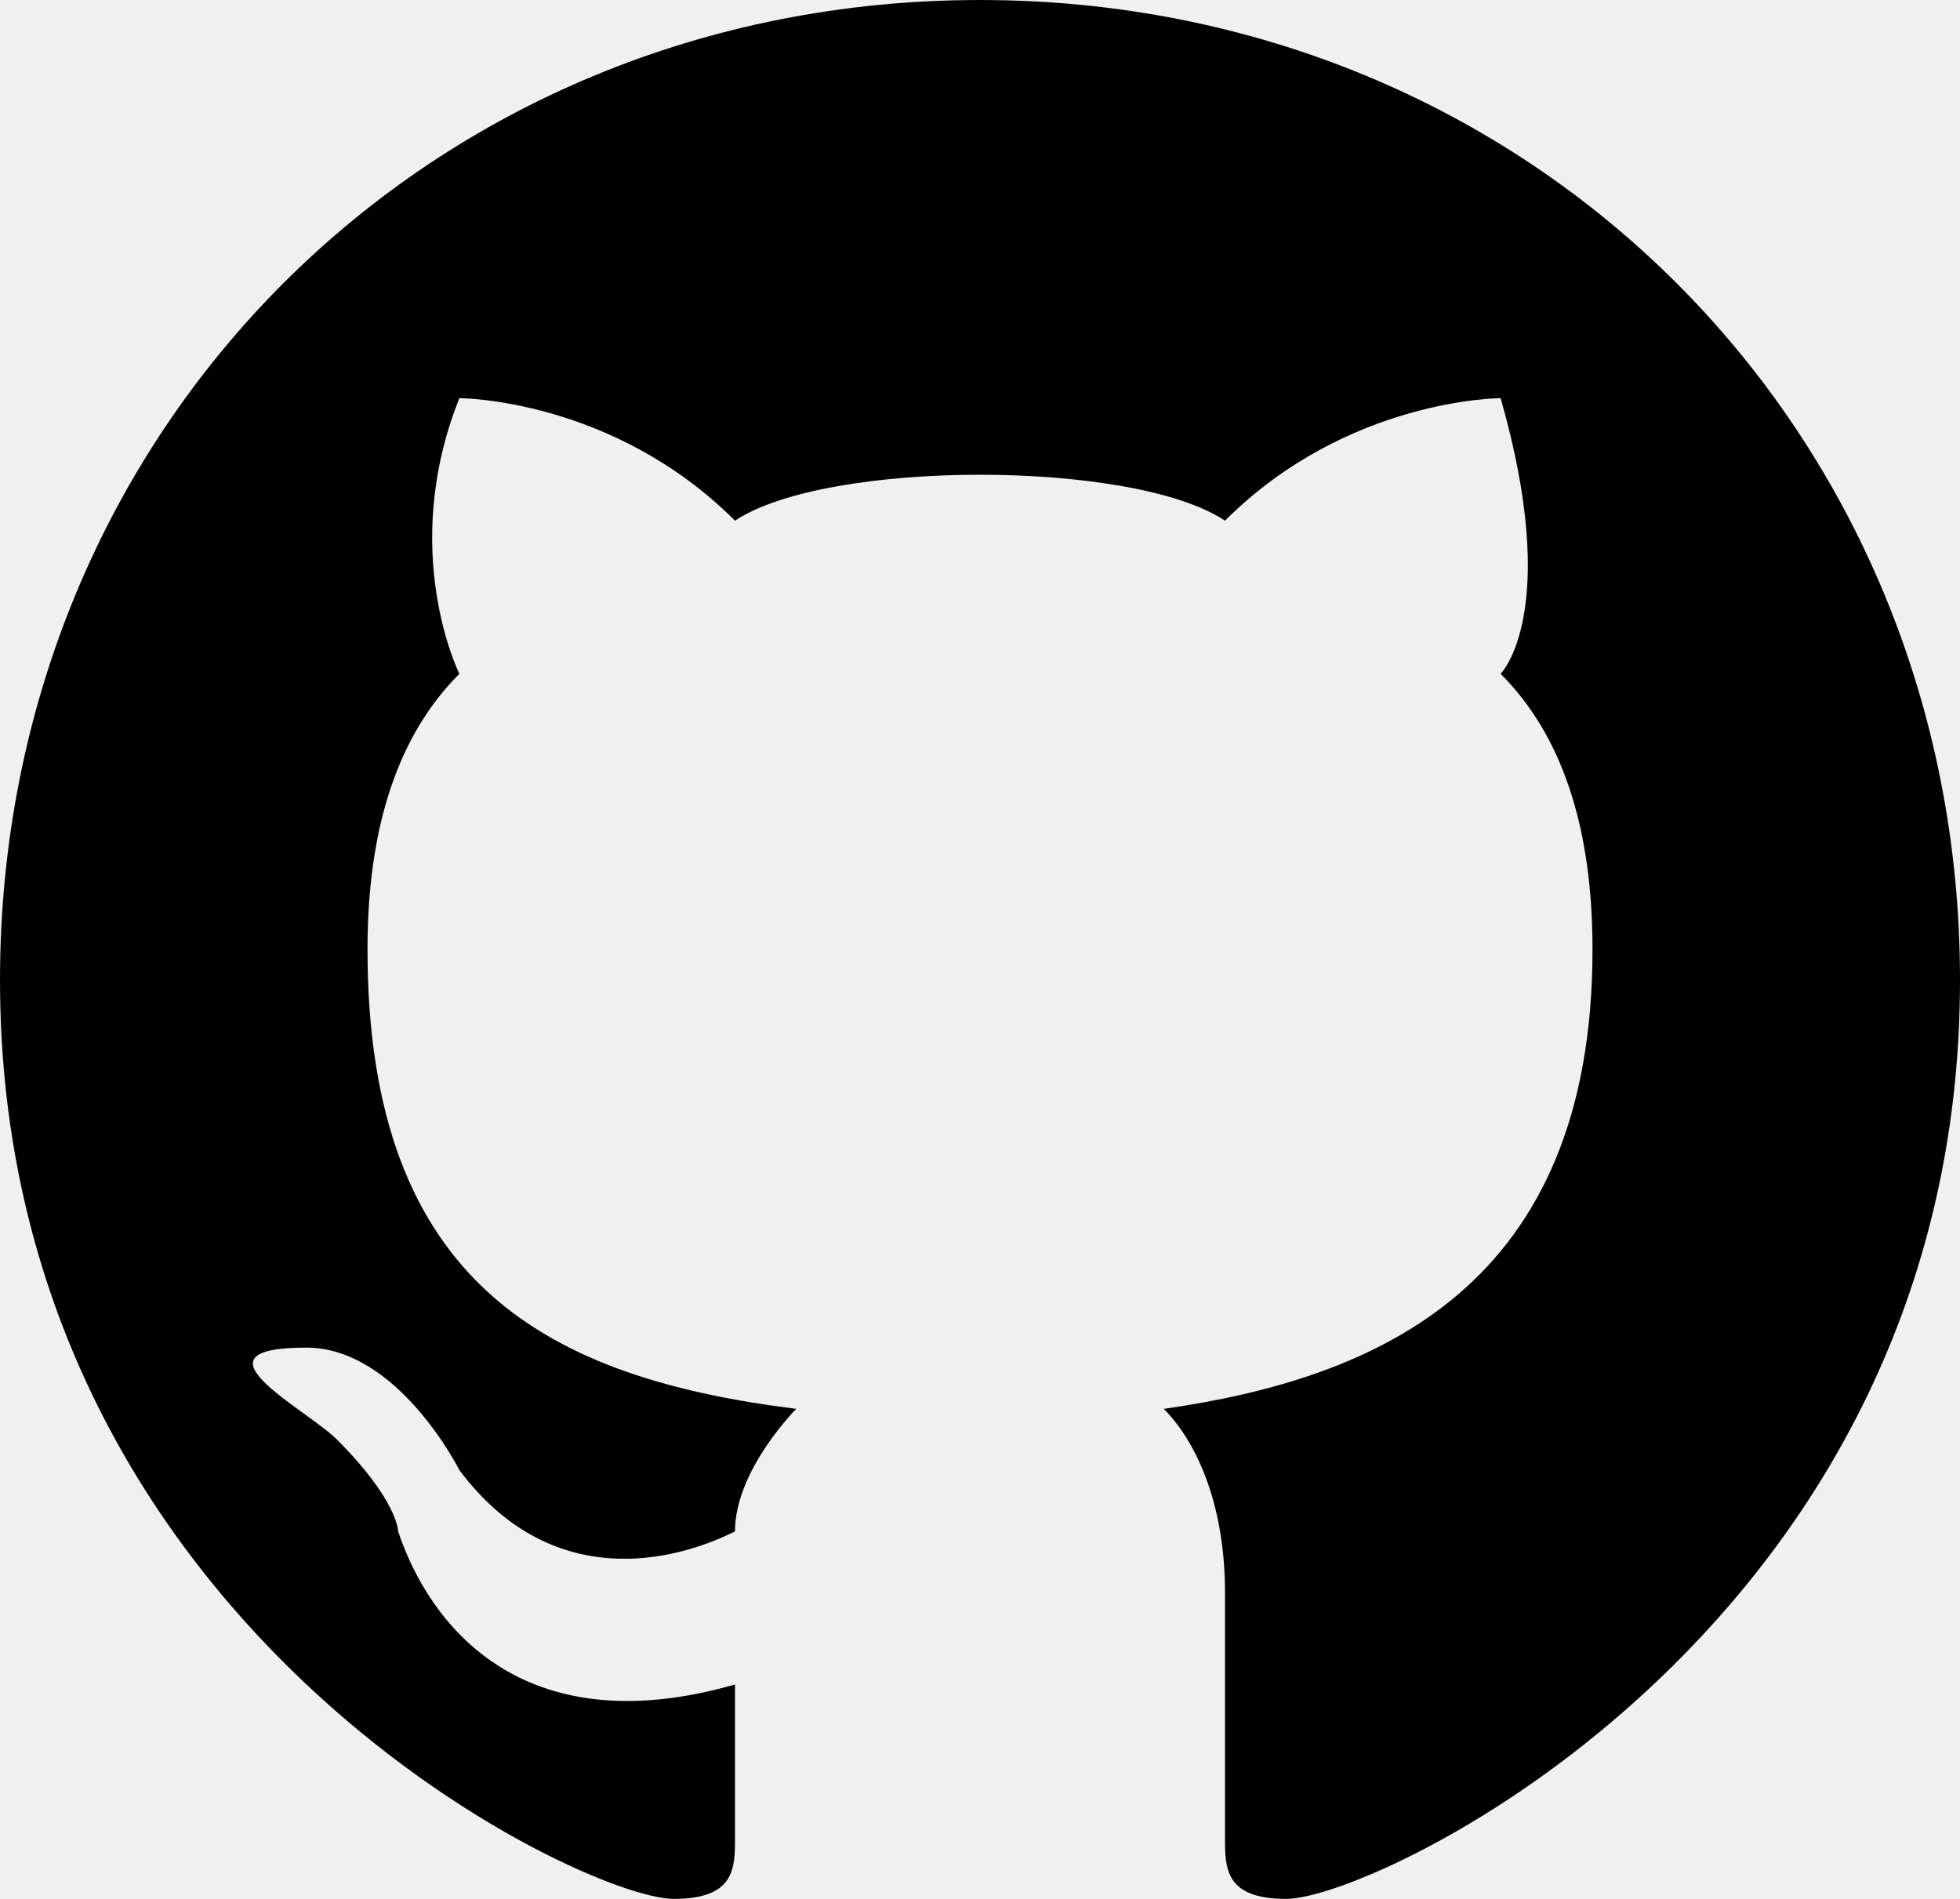
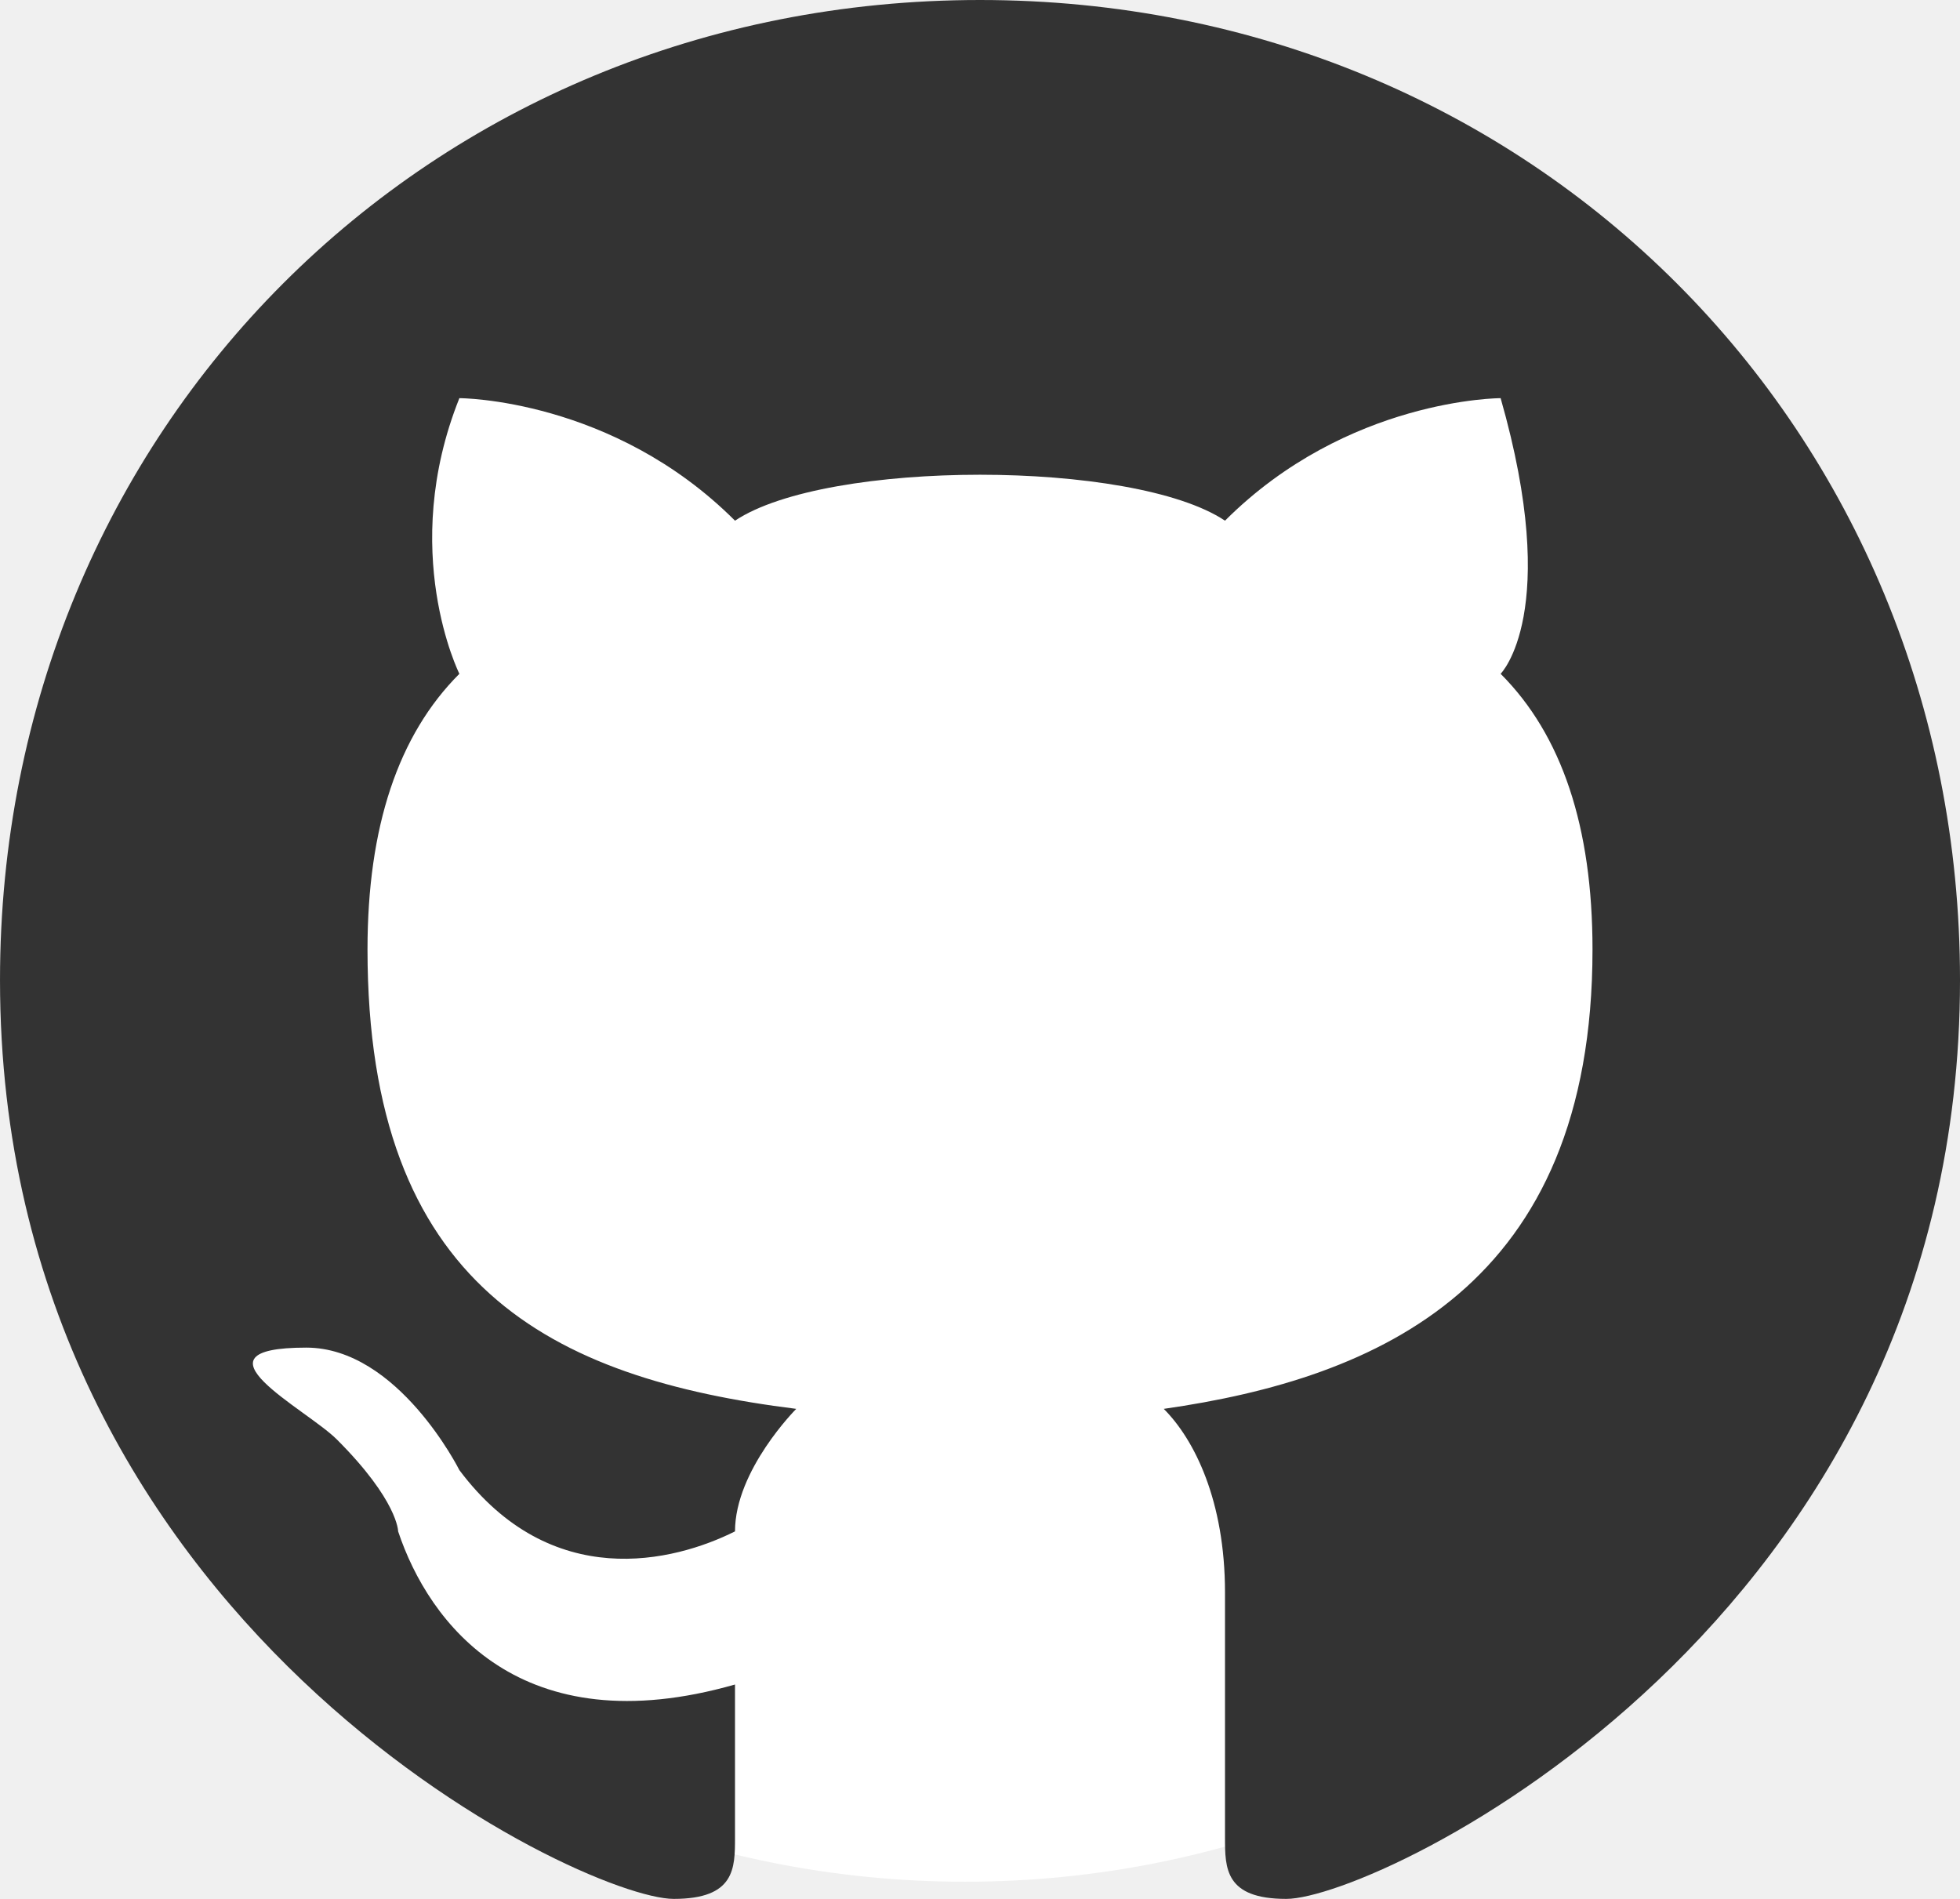
<svg xmlns="http://www.w3.org/2000/svg" width="135.467mm" height="131.233mm" viewBox="0 0 135.467 131.233" version="1.1" id="svg839">
  <defs id="defs836" />
  <g id="layer1" transform="translate(-25.40868,-16.98097)">
-     <path d="m 93.142,16.981 c -38.1,0 -67.733,29.633 -67.733,67.733 0,44.45 40.217,63.5 46.567,63.5 4.233,0 4.233,-2.117 4.233,-4.233 v -10.583 c -14.817,4.233 -21.167,-4.233 -23.283,-10.583 0,0 0,-2.117 -4.233,-6.35 -2.117,-2.117 -10.583,-6.35 -2.117,-6.35 6.35,0 10.583,8.467 10.583,8.467 6.35,8.467 14.817,6.35 19.05,4.233 0,-4.233 4.233,-8.467 4.233,-8.467 -16.933,-2.117 -29.633,-8.467 -29.633,-31.75 0,-8.467 2.117,-14.817 6.35,-19.05 0,0 -4.233,-8.467 0,-19.05 0,0 10.583,0 19.05,8.467 6.35,-4.233 27.517,-4.233 33.867,0 8.467,-8.467 19.05,-8.467 19.05,-8.467 4.233,14.817 0,19.05 0,19.05 4.233,4.233 6.35,10.583 6.35,19.05 0,23.283 -14.817,29.633 -29.633,31.75 2.117,2.117 4.233,6.35 4.233,12.7 v 16.933 c 0,2.117 0,4.233 4.233,4.233 6.35,0 46.567,-19.05 46.567,-63.5 0,-38.1 -29.633,-67.733 -67.733,-67.733 z" id="path2" style="stroke-width:0.265" />
+     <ellipse style="fill:#ffffff;stroke-width:0.85;stroke-linejoin:round;paint-order:markers fill stroke" id="path1161" cx="92.104" cy="82.883" rx="65.743" ry="64.145" />
+     <path d="m 93.142,16.981 c -38.1,0 -67.733,29.633 -67.733,67.733 0,44.45 40.217,63.5 46.567,63.5 4.233,0 4.233,-2.117 4.233,-4.233 v -10.583 c -14.817,4.233 -21.167,-4.233 -23.283,-10.583 0,0 0,-2.117 -4.233,-6.35 -2.117,-2.117 -10.583,-6.35 -2.117,-6.35 6.35,0 10.583,8.467 10.583,8.467 6.35,8.467 14.817,6.35 19.05,4.233 0,-4.233 4.233,-8.467 4.233,-8.467 -16.933,-2.117 -29.633,-8.467 -29.633,-31.75 0,-8.467 2.117,-14.817 6.35,-19.05 0,0 -4.233,-8.467 0,-19.05 0,0 10.583,0 19.05,8.467 6.35,-4.233 27.517,-4.233 33.867,0 8.467,-8.467 19.05,-8.467 19.05,-8.467 4.233,14.817 0,19.05 0,19.05 4.233,4.233 6.35,10.583 6.35,19.05 0,23.283 -14.817,29.633 -29.633,31.75 2.117,2.117 4.233,6.35 4.233,12.7 v 16.933 c 0,2.117 0,4.233 4.233,4.233 6.35,0 46.567,-19.05 46.567,-63.5 0,-38.1 -29.633,-67.733 -67.733,-67.733 z" id="path2" style="stroke-width:0.265;fill:#333333" />
  </g>
</svg>
